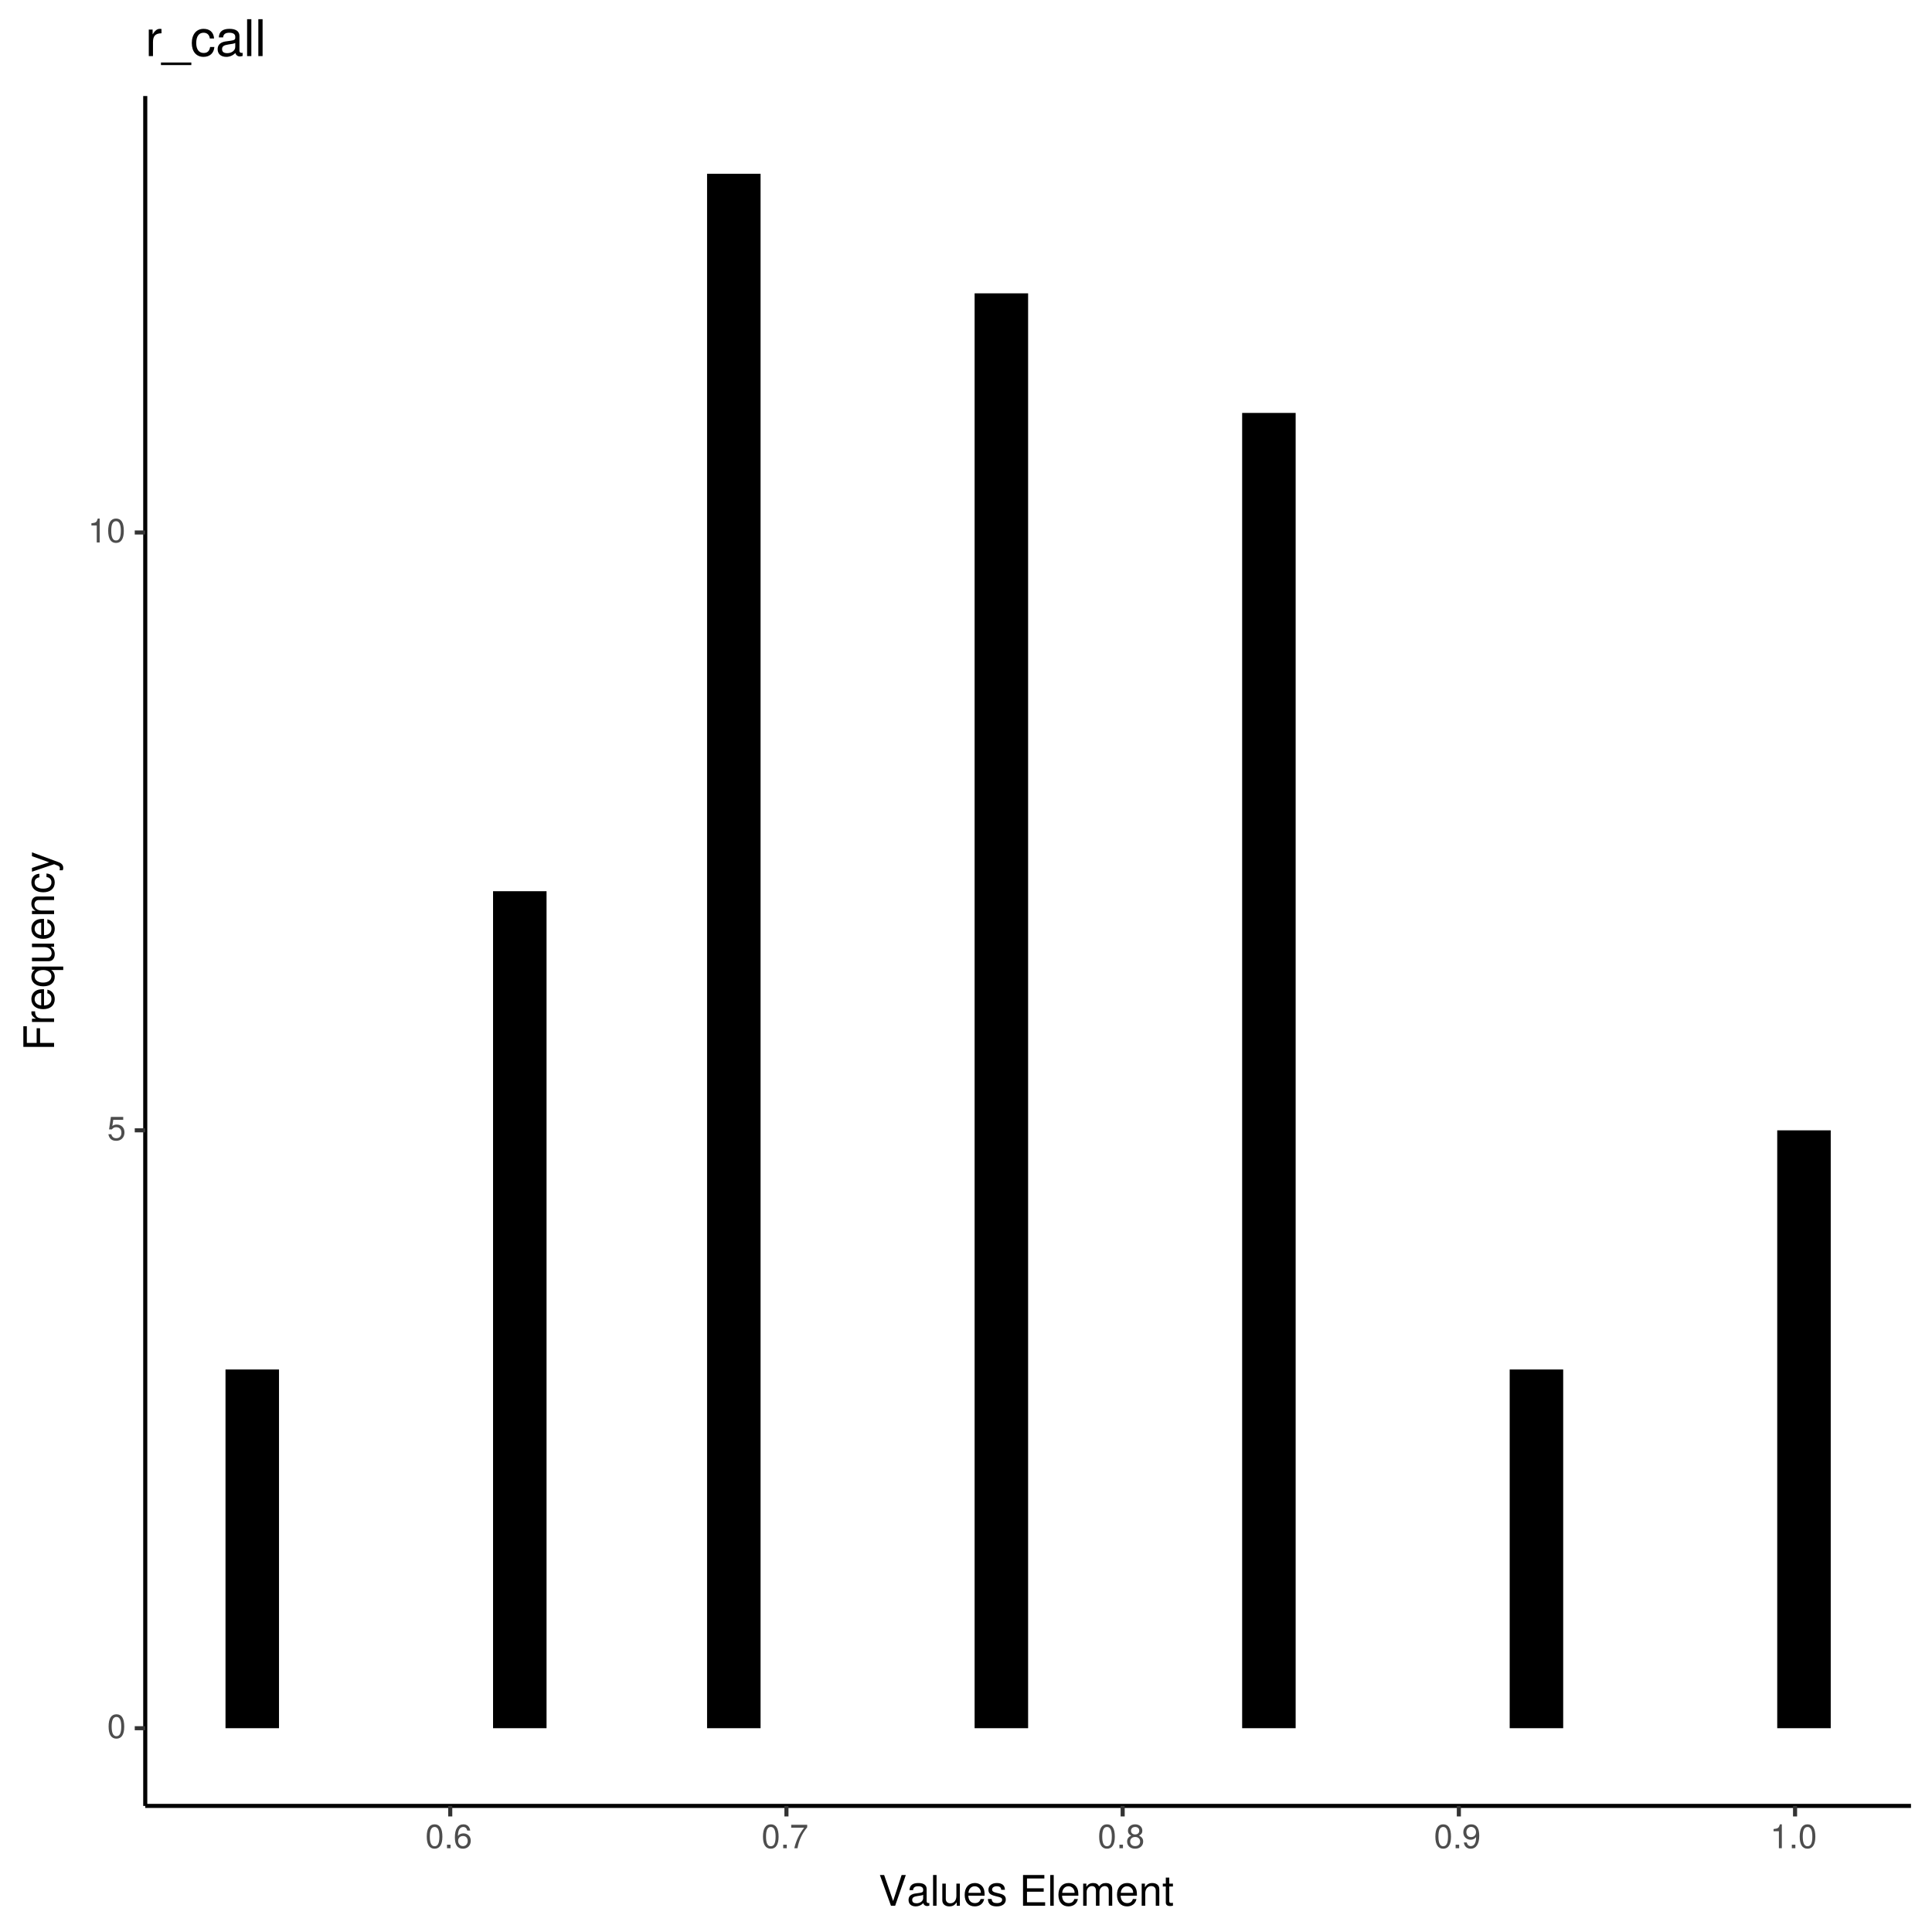
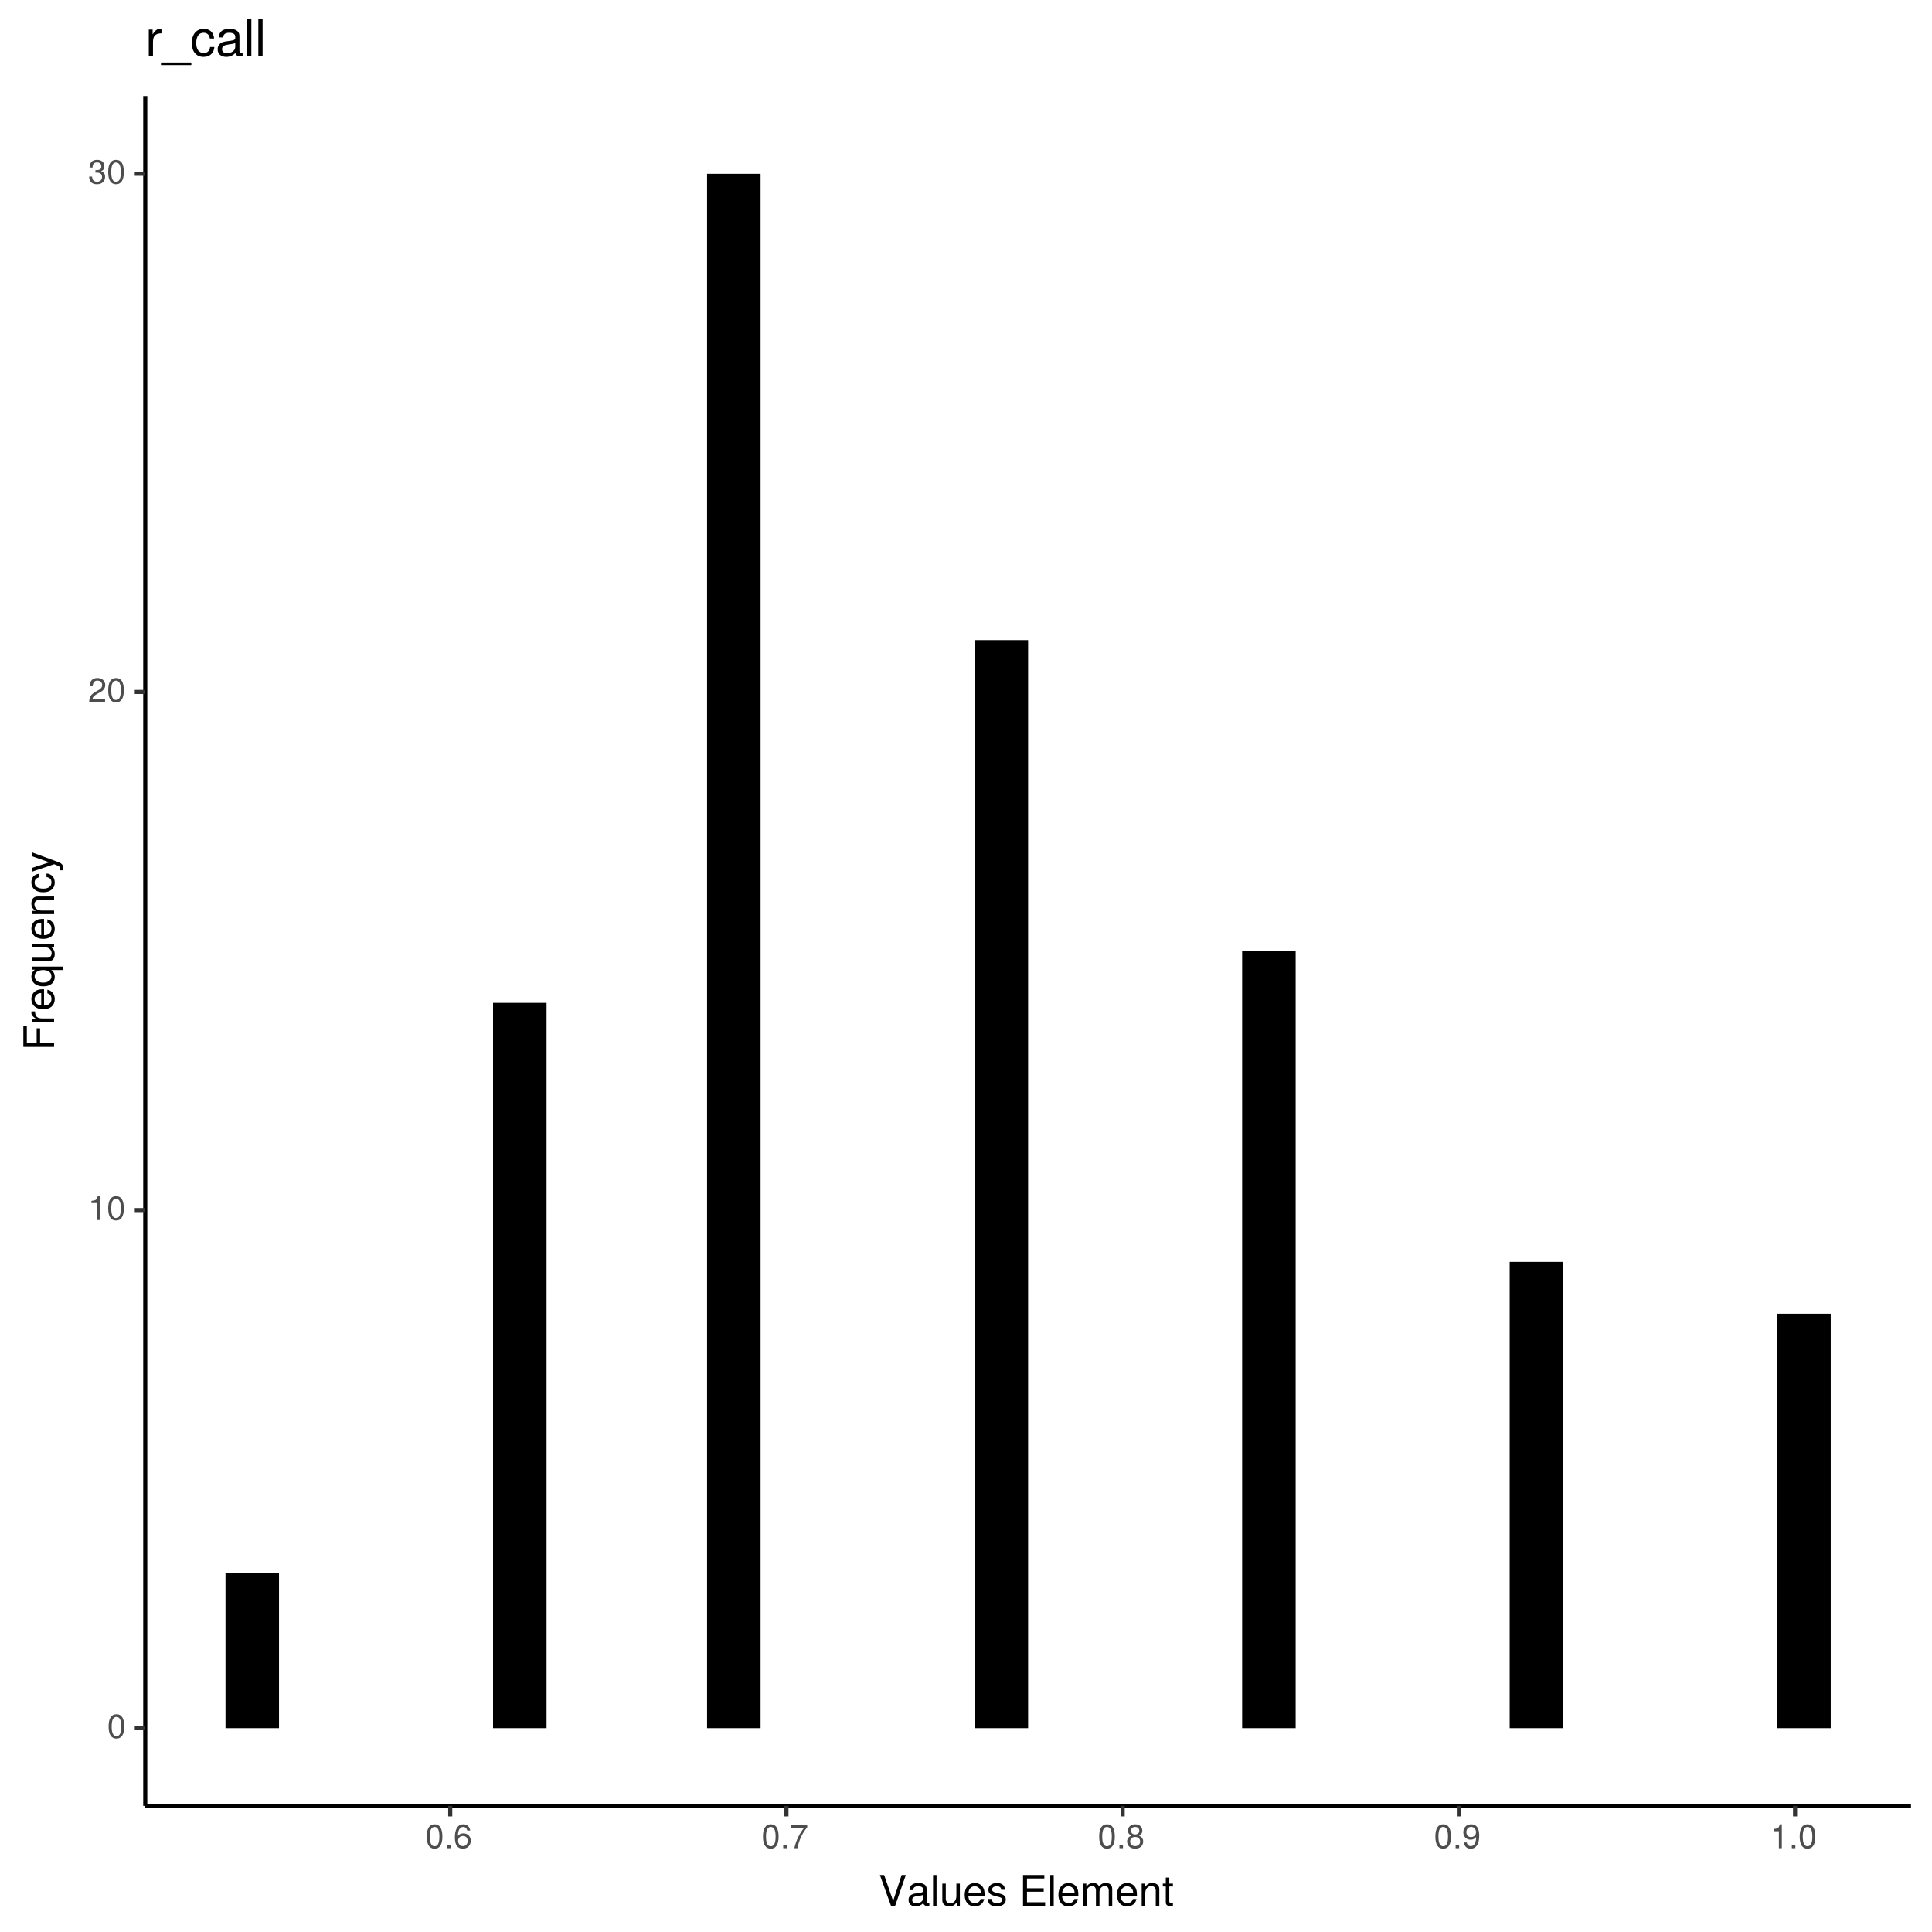
<svg xmlns="http://www.w3.org/2000/svg" xmlns:xlink="http://www.w3.org/1999/xlink" width="504pt" height="504pt" viewBox="0 0 504 504" version="1.1">
  <defs>
    <g>
      <symbol overflow="visible" id="glyph0-0">
        <path style="stroke:none;" d="" />
      </symbol>
      <symbol overflow="visible" id="glyph0-1">
        <path style="stroke:none;" d="M 4.453 -3 C 4.453 -5.156 3.781 -6.234 2.422 -6.234 C 1.078 -6.234 0.375 -5.141 0.375 -3.047 C 0.375 -0.953 1.078 0.125 2.422 0.125 C 3.734 0.125 4.453 -0.953 4.453 -3 Z M 3.672 -3.062 C 3.672 -1.297 3.266 -0.516 2.406 -0.516 C 1.578 -0.516 1.172 -1.344 1.172 -3.047 C 1.172 -4.75 1.578 -5.547 2.422 -5.547 C 3.25 -5.547 3.672 -4.734 3.672 -3.062 Z M 3.672 -3.062 " />
      </symbol>
      <symbol overflow="visible" id="glyph0-2">
-         <path style="stroke:none;" d="M 4.516 -2.062 C 4.516 -3.297 3.688 -4.109 2.5 -4.109 C 2.062 -4.109 1.703 -4 1.344 -3.734 L 1.594 -5.344 L 4.188 -5.344 L 4.188 -6.109 L 0.969 -6.109 L 0.5 -2.844 L 1.219 -2.844 C 1.578 -3.266 1.875 -3.422 2.359 -3.422 C 3.188 -3.422 3.719 -2.891 3.719 -1.969 C 3.719 -1.062 3.203 -0.547 2.359 -0.547 C 1.688 -0.547 1.266 -0.891 1.078 -1.594 L 0.312 -1.594 C 0.562 -0.359 1.266 0.125 2.375 0.125 C 3.641 0.125 4.516 -0.75 4.516 -2.062 Z M 4.516 -2.062 " />
+         <path style="stroke:none;" d="M 3.047 0 L 3.047 -6.234 L 2.547 -6.234 C 2.266 -5.281 2.094 -5.141 0.891 -5 L 0.891 -4.438 L 2.281 -4.438 L 2.281 0 Z M 3.047 0 " />
      </symbol>
      <symbol overflow="visible" id="glyph0-3">
-         <path style="stroke:none;" d="M 3.047 0 L 3.047 -6.234 L 2.547 -6.234 C 2.266 -5.281 2.094 -5.141 0.891 -5 L 0.891 -4.438 L 2.281 -4.438 L 2.281 0 Z M 3.047 0 " />
+         <path style="stroke:none;" d="M 4.5 -4.406 C 4.5 -5.469 3.672 -6.234 2.5 -6.234 C 1.219 -6.234 0.484 -5.594 0.438 -4.078 L 1.219 -4.078 C 1.281 -5.125 1.703 -5.562 2.469 -5.562 C 3.172 -5.562 3.703 -5.062 3.703 -4.391 C 3.703 -3.891 3.406 -3.469 2.859 -3.156 L 2.047 -2.703 C 0.75 -1.969 0.375 -1.375 0.297 0 L 4.453 0 L 4.453 -0.766 L 1.172 -0.766 C 1.25 -1.281 1.531 -1.594 2.297 -2.047 L 3.172 -2.531 C 4.047 -2.984 4.5 -3.641 4.5 -4.406 Z M 4.5 -4.406 " />
      </symbol>
      <symbol overflow="visible" id="glyph0-4">
+         <path style="stroke:none;" d="M 4.453 -1.812 C 4.453 -2.562 4.141 -3.016 3.391 -3.266 C 3.969 -3.5 4.266 -3.891 4.266 -4.516 C 4.266 -5.594 3.547 -6.234 2.359 -6.234 C 1.109 -6.234 0.438 -5.547 0.406 -4.219 L 1.188 -4.219 C 1.203 -5.141 1.578 -5.562 2.375 -5.562 C 3.062 -5.562 3.469 -5.156 3.469 -4.5 C 3.469 -3.828 3.188 -3.547 1.938 -3.547 L 1.938 -2.906 L 2.359 -2.906 C 3.219 -2.906 3.656 -2.5 3.656 -1.797 C 3.656 -1.016 3.172 -0.547 2.359 -0.547 C 1.516 -0.547 1.109 -0.969 1.062 -1.875 L 0.281 -1.875 C 0.375 -0.5 1.062 0.125 2.344 0.125 C 3.625 0.125 4.453 -0.641 4.453 -1.812 Z M 4.453 -1.812 " />
+       </symbol>
+       <symbol overflow="visible" id="glyph0-5">
        <path style="stroke:none;" d="M 1.688 0 L 1.688 -0.922 L 0.766 -0.922 L 0.766 0 Z M 1.688 0 " />
      </symbol>
-       <symbol overflow="visible" id="glyph0-5">
+       <symbol overflow="visible" id="glyph0-6">
        <path style="stroke:none;" d="M 4.516 -1.938 C 4.516 -3.094 3.719 -3.875 2.609 -3.875 C 1.984 -3.875 1.5 -3.641 1.172 -3.188 C 1.172 -4.703 1.672 -5.547 2.562 -5.547 C 3.109 -5.547 3.484 -5.203 3.609 -4.609 L 4.375 -4.609 C 4.234 -5.625 3.562 -6.234 2.609 -6.234 C 1.156 -6.234 0.375 -5.016 0.375 -2.844 C 0.375 -0.891 1.047 0.125 2.469 0.125 C 3.656 0.125 4.516 -0.719 4.516 -1.938 Z M 3.719 -1.875 C 3.719 -1.094 3.188 -0.547 2.484 -0.547 C 1.766 -0.547 1.219 -1.125 1.219 -1.922 C 1.219 -2.688 1.734 -3.188 2.5 -3.188 C 3.25 -3.188 3.719 -2.703 3.719 -1.875 Z M 3.719 -1.875 " />
      </symbol>
-       <symbol overflow="visible" id="glyph0-6">
+       <symbol overflow="visible" id="glyph0-7">
        <path style="stroke:none;" d="M 4.578 -5.453 L 4.578 -6.109 L 0.406 -6.109 L 0.406 -5.344 L 3.781 -5.344 C 2.531 -3.781 1.656 -1.953 1.219 0 L 2.047 0 C 2.391 -2.016 3.266 -3.891 4.578 -5.453 Z M 4.578 -5.453 " />
      </symbol>
-       <symbol overflow="visible" id="glyph0-7">
+       <symbol overflow="visible" id="glyph0-8">
        <path style="stroke:none;" d="M 4.516 -1.766 C 4.516 -2.453 4.156 -2.938 3.438 -3.281 C 4.078 -3.672 4.297 -3.984 4.297 -4.578 C 4.297 -5.547 3.531 -6.234 2.422 -6.234 C 1.312 -6.234 0.547 -5.547 0.547 -4.578 C 0.547 -4 0.75 -3.672 1.391 -3.281 C 0.672 -2.938 0.328 -2.453 0.328 -1.766 C 0.328 -0.625 1.188 0.125 2.422 0.125 C 3.656 0.125 4.516 -0.625 4.516 -1.766 Z M 3.5 -4.562 C 3.5 -3.969 3.062 -3.594 2.422 -3.594 C 1.766 -3.594 1.344 -3.969 1.344 -4.562 C 1.344 -5.156 1.766 -5.547 2.422 -5.547 C 3.078 -5.547 3.5 -5.156 3.5 -4.562 Z M 3.719 -1.75 C 3.719 -1.016 3.188 -0.547 2.406 -0.547 C 1.641 -0.547 1.125 -1.016 1.125 -1.75 C 1.125 -2.484 1.641 -2.938 2.422 -2.938 C 3.188 -2.938 3.719 -2.484 3.719 -1.75 Z M 3.719 -1.75 " />
      </symbol>
-       <symbol overflow="visible" id="glyph0-8">
+       <symbol overflow="visible" id="glyph0-9">
        <path style="stroke:none;" d="M 4.484 -3.266 C 4.484 -5.219 3.797 -6.234 2.375 -6.234 C 1.188 -6.234 0.328 -5.391 0.328 -4.172 C 0.328 -3.016 1.125 -2.219 2.25 -2.219 C 2.844 -2.219 3.266 -2.438 3.672 -2.922 C 3.672 -1.406 3.172 -0.547 2.281 -0.547 C 1.734 -0.547 1.359 -0.891 1.234 -1.5 L 0.469 -1.5 C 0.609 -0.469 1.281 0.125 2.234 0.125 C 3.688 0.125 4.484 -1.109 4.484 -3.266 Z M 3.641 -4.188 C 3.641 -3.422 3.094 -2.906 2.344 -2.906 C 1.594 -2.906 1.125 -3.391 1.125 -4.234 C 1.125 -5.016 1.656 -5.562 2.359 -5.562 C 3.094 -5.562 3.641 -5 3.641 -4.188 Z M 3.641 -4.188 " />
      </symbol>
      <symbol overflow="visible" id="glyph1-0">
        <path style="stroke:none;" d="" />
      </symbol>
      <symbol overflow="visible" id="glyph1-1">
        <path style="stroke:none;" d="M 7.094 -8.016 L 6 -8.016 L 3.781 -1.234 L 1.438 -8.016 L 0.328 -8.016 L 3.219 0 L 4.312 0 Z M 7.094 -8.016 " />
      </symbol>
      <symbol overflow="visible" id="glyph1-2">
        <path style="stroke:none;" d="M 5.891 -0.016 L 5.891 -0.719 C 5.781 -0.688 5.734 -0.688 5.688 -0.688 C 5.375 -0.688 5.188 -0.859 5.188 -1.141 L 5.188 -4.359 C 5.188 -5.375 4.438 -5.922 3.031 -5.922 C 1.625 -5.922 0.766 -5.391 0.719 -4.062 L 1.641 -4.062 C 1.719 -4.766 2.141 -5.078 2.984 -5.078 C 3.812 -5.078 4.281 -4.781 4.281 -4.219 L 4.281 -3.984 C 4.281 -3.594 4.047 -3.438 3.328 -3.344 C 2.031 -3.172 1.828 -3.141 1.469 -2.984 C 0.797 -2.719 0.469 -2.203 0.469 -1.5 C 0.469 -0.453 1.188 0.172 2.359 0.172 C 3.094 0.172 3.812 -0.141 4.312 -0.688 C 4.406 -0.234 4.812 0.078 5.266 0.078 C 5.438 0.078 5.594 0.062 5.891 -0.016 Z M 4.281 -1.984 C 4.281 -1.172 3.438 -0.641 2.547 -0.641 C 1.844 -0.641 1.422 -0.891 1.422 -1.516 C 1.422 -2.125 1.828 -2.391 2.812 -2.531 C 3.766 -2.656 3.969 -2.703 4.281 -2.844 Z M 4.281 -1.984 " />
      </symbol>
      <symbol overflow="visible" id="glyph1-3">
        <path style="stroke:none;" d="M 1.656 0 L 1.656 -8.016 L 0.75 -8.016 L 0.75 0 Z M 1.656 0 " />
      </symbol>
      <symbol overflow="visible" id="glyph1-4">
        <path style="stroke:none;" d="M 5.297 0 L 5.297 -5.766 L 4.391 -5.766 L 4.391 -2.578 C 4.391 -1.406 3.766 -0.641 2.812 -0.641 C 2.094 -0.641 1.625 -1.078 1.625 -1.766 L 1.625 -5.766 L 0.719 -5.766 L 0.719 -1.406 C 0.719 -0.453 1.438 0.172 2.547 0.172 C 3.406 0.172 3.938 -0.125 4.484 -0.891 L 4.484 0 Z M 5.297 0 " />
      </symbol>
      <symbol overflow="visible" id="glyph1-5">
        <path style="stroke:none;" d="M 5.641 -2.625 C 5.641 -3.453 5.578 -3.984 5.406 -4.406 C 5.031 -5.359 4.156 -5.922 3.078 -5.922 C 1.469 -5.922 0.438 -4.734 0.438 -2.844 C 0.438 -0.953 1.438 0.172 3.062 0.172 C 4.375 0.172 5.297 -0.578 5.516 -1.75 L 4.594 -1.75 C 4.344 -0.984 3.828 -0.688 3.094 -0.688 C 2.141 -0.688 1.422 -1.297 1.391 -2.625 Z M 4.656 -3.438 C 4.656 -3.438 4.656 -3.391 4.656 -3.359 L 1.422 -3.359 C 1.5 -4.391 2.141 -5.078 3.062 -5.078 C 3.969 -5.078 4.656 -4.328 4.656 -3.438 Z M 4.656 -3.438 " />
      </symbol>
      <symbol overflow="visible" id="glyph1-6">
        <path style="stroke:none;" d="M 5.047 -1.609 C 5.047 -2.469 4.562 -2.906 3.422 -3.172 L 2.547 -3.391 C 1.797 -3.562 1.469 -3.812 1.469 -4.219 C 1.469 -4.734 1.953 -5.078 2.688 -5.078 C 3.438 -5.078 3.828 -4.766 3.844 -4.156 L 4.812 -4.156 C 4.812 -5.297 4.062 -5.922 2.734 -5.922 C 1.391 -5.922 0.516 -5.234 0.516 -4.172 C 0.516 -3.266 0.984 -2.844 2.344 -2.516 L 3.203 -2.297 C 3.844 -2.141 4.094 -1.953 4.094 -1.547 C 4.094 -1 3.547 -0.688 2.75 -0.688 C 1.922 -0.688 1.469 -0.875 1.344 -1.766 L 0.375 -1.766 C 0.422 -0.422 1.172 0.172 2.672 0.172 C 4.125 0.172 5.047 -0.5 5.047 -1.609 Z M 5.047 -1.609 " />
      </symbol>
      <symbol overflow="visible" id="glyph1-7">
        <path style="stroke:none;" d="" />
      </symbol>
      <symbol overflow="visible" id="glyph1-8">
        <path style="stroke:none;" d="M 6.75 0 L 6.75 -0.906 L 2.016 -0.906 L 2.016 -3.656 L 6.375 -3.656 L 6.375 -4.547 L 2.016 -4.547 L 2.016 -7.109 L 6.547 -7.109 L 6.547 -8.016 L 0.984 -8.016 L 0.984 0 Z M 6.75 0 " />
      </symbol>
      <symbol overflow="visible" id="glyph1-9">
        <path style="stroke:none;" d="M 8.359 0 L 8.359 -4.328 C 8.359 -5.359 7.781 -5.922 6.703 -5.922 C 5.938 -5.922 5.484 -5.703 4.938 -5.047 C 4.594 -5.672 4.141 -5.922 3.391 -5.922 C 2.625 -5.922 2.109 -5.641 1.609 -4.953 L 1.609 -5.766 L 0.781 -5.766 L 0.781 0 L 1.688 0 L 1.688 -3.625 C 1.688 -4.453 2.297 -5.125 3.047 -5.125 C 3.734 -5.125 4.109 -4.703 4.109 -3.969 L 4.109 0 L 5.031 0 L 5.031 -3.625 C 5.031 -4.453 5.641 -5.125 6.391 -5.125 C 7.062 -5.125 7.453 -4.703 7.453 -3.969 L 7.453 0 Z M 8.359 0 " />
      </symbol>
      <symbol overflow="visible" id="glyph1-10">
        <path style="stroke:none;" d="M 5.359 0 L 5.359 -4.359 C 5.359 -5.312 4.641 -5.922 3.531 -5.922 C 2.672 -5.922 2.125 -5.594 1.609 -4.797 L 1.609 -5.766 L 0.766 -5.766 L 0.766 0 L 1.688 0 L 1.688 -3.172 C 1.688 -4.359 2.328 -5.125 3.25 -5.125 C 3.984 -5.125 4.438 -4.688 4.438 -4 L 4.438 0 Z M 5.359 0 " />
      </symbol>
      <symbol overflow="visible" id="glyph1-11">
        <path style="stroke:none;" d="M 2.797 0 L 2.797 -0.766 C 2.672 -0.734 2.531 -0.719 2.359 -0.719 C 1.953 -0.719 1.844 -0.844 1.844 -1.25 L 1.844 -5.016 L 2.797 -5.016 L 2.797 -5.766 L 1.844 -5.766 L 1.844 -7.344 L 0.938 -7.344 L 0.938 -5.766 L 0.156 -5.766 L 0.156 -5.016 L 0.938 -5.016 L 0.938 -0.844 C 0.938 -0.25 1.328 0.078 2.047 0.078 C 2.266 0.078 2.484 0.062 2.797 0 Z M 2.797 0 " />
      </symbol>
      <symbol overflow="visible" id="glyph2-0">
        <path style="stroke:none;" d="" />
      </symbol>
      <symbol overflow="visible" id="glyph2-1">
        <path style="stroke:none;" d="M -7.109 -6.375 L -8.016 -6.375 L -8.016 -0.984 L 0 -0.984 L 0 -2.016 L -3.656 -2.016 L -3.656 -5.844 L -4.547 -5.844 L -4.547 -2.016 L -7.109 -2.016 Z M -7.109 -6.375 " />
      </symbol>
      <symbol overflow="visible" id="glyph2-2">
        <path style="stroke:none;" d="M -4.969 -3.531 L -5.891 -3.531 C -5.922 -3.375 -5.922 -3.297 -5.922 -3.172 C -5.922 -2.578 -5.578 -2.141 -4.719 -1.609 L -5.766 -1.609 L -5.766 -0.766 L 0 -0.766 L 0 -1.688 L -2.984 -1.688 C -4.297 -1.688 -4.938 -2.109 -4.969 -3.531 Z M -4.969 -3.531 " />
      </symbol>
      <symbol overflow="visible" id="glyph2-3">
        <path style="stroke:none;" d="M -2.625 -5.641 C -3.453 -5.641 -3.984 -5.578 -4.406 -5.406 C -5.359 -5.031 -5.922 -4.156 -5.922 -3.078 C -5.922 -1.469 -4.734 -0.438 -2.844 -0.438 C -0.953 -0.438 0.172 -1.438 0.172 -3.062 C 0.172 -4.375 -0.578 -5.297 -1.75 -5.516 L -1.75 -4.594 C -0.984 -4.344 -0.688 -3.828 -0.688 -3.094 C -0.688 -2.141 -1.297 -1.422 -2.625 -1.391 Z M -3.438 -4.656 C -3.438 -4.656 -3.391 -4.656 -3.359 -4.656 L -3.359 -1.422 C -4.391 -1.5 -5.078 -2.141 -5.078 -3.062 C -5.078 -3.969 -4.328 -4.656 -3.438 -4.656 Z M -3.438 -4.656 " />
      </symbol>
      <symbol overflow="visible" id="glyph2-4">
        <path style="stroke:none;" d="M 2.391 -5.438 L -5.766 -5.438 L -5.766 -4.625 L -5 -4.625 C -5.594 -4.203 -5.922 -3.547 -5.922 -2.797 C -5.922 -1.281 -4.734 -0.281 -2.812 -0.281 C -0.953 -0.281 0.172 -1.234 0.172 -2.75 C 0.172 -3.547 -0.125 -4.109 -0.75 -4.531 L 2.391 -4.531 Z M -2.844 -4.531 C -1.531 -4.531 -0.688 -3.891 -0.688 -2.922 C -0.688 -1.906 -1.547 -1.25 -2.875 -1.25 C -4.219 -1.25 -5.078 -1.906 -5.078 -2.922 C -5.078 -3.906 -4.188 -4.531 -2.844 -4.531 Z M -2.844 -4.531 " />
      </symbol>
      <symbol overflow="visible" id="glyph2-5">
        <path style="stroke:none;" d="M 0 -5.297 L -5.766 -5.297 L -5.766 -4.391 L -2.578 -4.391 C -1.406 -4.391 -0.641 -3.766 -0.641 -2.812 C -0.641 -2.094 -1.078 -1.625 -1.766 -1.625 L -5.766 -1.625 L -5.766 -0.719 L -1.406 -0.719 C -0.453 -0.719 0.172 -1.438 0.172 -2.547 C 0.172 -3.406 -0.125 -3.938 -0.891 -4.484 L 0 -4.484 Z M 0 -5.297 " />
      </symbol>
      <symbol overflow="visible" id="glyph2-6">
        <path style="stroke:none;" d="M 0 -5.359 L -4.359 -5.359 C -5.312 -5.359 -5.922 -4.641 -5.922 -3.531 C -5.922 -2.672 -5.594 -2.125 -4.797 -1.609 L -5.766 -1.609 L -5.766 -0.766 L 0 -0.766 L 0 -1.688 L -3.172 -1.688 C -4.359 -1.688 -5.125 -2.328 -5.125 -3.25 C -5.125 -3.984 -4.688 -4.438 -4 -4.438 L 0 -4.438 Z M 0 -5.359 " />
      </symbol>
      <symbol overflow="visible" id="glyph2-7">
        <path style="stroke:none;" d="M -1.984 -5.25 L -1.984 -4.328 C -1.062 -4.172 -0.688 -3.703 -0.688 -2.922 C -0.688 -1.906 -1.469 -1.297 -2.828 -1.297 C -4.266 -1.297 -5.078 -1.891 -5.078 -2.891 C -5.078 -3.656 -4.625 -4.141 -3.828 -4.25 L -3.828 -5.188 C -5.234 -5.078 -5.922 -4.188 -5.922 -2.906 C -5.922 -1.359 -4.734 -0.344 -2.828 -0.344 C -0.969 -0.344 0.172 -1.328 0.172 -2.891 C 0.172 -4.266 -0.656 -5.141 -1.984 -5.25 Z M -1.984 -5.25 " />
      </symbol>
      <symbol overflow="visible" id="glyph2-8">
        <path style="stroke:none;" d="M -5.766 -5.266 L -5.766 -4.266 L -1.281 -2.672 L -5.766 -1.203 L -5.766 -0.219 L 0.016 -2.172 L 0.938 -1.812 C 1.344 -1.656 1.5 -1.469 1.5 -1.078 C 1.5 -0.953 1.469 -0.797 1.438 -0.594 L 2.25 -0.594 C 2.359 -0.781 2.391 -0.969 2.391 -1.203 C 2.391 -1.859 2.031 -2.391 1.203 -2.688 Z M -5.766 -5.266 " />
      </symbol>
      <symbol overflow="visible" id="glyph3-0">
        <path style="stroke:none;" d="" />
      </symbol>
      <symbol overflow="visible" id="glyph3-1">
        <path style="stroke:none;" d="M 4.234 -5.953 L 4.234 -7.078 C 4.047 -7.109 3.969 -7.109 3.812 -7.109 C 3.109 -7.109 2.562 -6.688 1.922 -5.672 L 1.922 -6.922 L 0.922 -6.922 L 0.922 0 L 2.016 0 L 2.016 -3.594 C 2.016 -5.156 2.531 -5.922 4.234 -5.953 Z M 4.234 -5.953 " />
      </symbol>
      <symbol overflow="visible" id="glyph3-2">
        <path style="stroke:none;" d="M 7.625 2.344 L 7.625 1.672 L -0.297 1.672 L -0.297 2.344 Z M 7.625 2.344 " />
      </symbol>
      <symbol overflow="visible" id="glyph3-3">
        <path style="stroke:none;" d="M 6.297 -2.375 L 5.188 -2.375 C 5 -1.266 4.438 -0.812 3.5 -0.812 C 2.281 -0.812 1.562 -1.75 1.562 -3.391 C 1.562 -5.125 2.266 -6.094 3.469 -6.094 C 4.391 -6.094 4.984 -5.562 5.109 -4.594 L 6.219 -4.594 C 6.094 -6.281 5.031 -7.109 3.484 -7.109 C 1.625 -7.109 0.406 -5.688 0.406 -3.391 C 0.406 -1.156 1.594 0.203 3.469 0.203 C 5.125 0.203 6.172 -0.797 6.297 -2.375 Z M 6.297 -2.375 " />
      </symbol>
      <symbol overflow="visible" id="glyph3-4">
        <path style="stroke:none;" d="M 7.062 -0.031 L 7.062 -0.859 C 6.938 -0.828 6.891 -0.828 6.828 -0.828 C 6.438 -0.828 6.234 -1.031 6.234 -1.375 L 6.234 -5.234 C 6.234 -6.453 5.328 -7.109 3.625 -7.109 C 1.953 -7.109 0.922 -6.469 0.859 -4.875 L 1.969 -4.875 C 2.062 -5.719 2.562 -6.094 3.594 -6.094 C 4.578 -6.094 5.141 -5.734 5.141 -5.062 L 5.141 -4.781 C 5.141 -4.312 4.859 -4.125 3.984 -4.016 C 2.422 -3.812 2.188 -3.766 1.766 -3.594 C 0.969 -3.266 0.547 -2.641 0.547 -1.797 C 0.547 -0.547 1.422 0.203 2.828 0.203 C 3.703 0.203 4.562 -0.172 5.172 -0.812 C 5.297 -0.297 5.766 0.094 6.312 0.094 C 6.531 0.094 6.703 0.062 7.062 -0.031 Z M 5.141 -2.391 C 5.141 -1.406 4.125 -0.766 3.062 -0.766 C 2.203 -0.766 1.703 -1.062 1.703 -1.828 C 1.703 -2.547 2.188 -2.859 3.359 -3.031 C 4.531 -3.188 4.766 -3.25 5.141 -3.422 Z M 5.141 -2.391 " />
      </symbol>
      <symbol overflow="visible" id="glyph3-5">
        <path style="stroke:none;" d="M 2 0 L 2 -9.625 L 0.891 -9.625 L 0.891 0 Z M 2 0 " />
      </symbol>
    </g>
  </defs>
  <g id="surface1">
    <rect x="0" y="0" width="504" height="504" style="fill:rgb(100%,100%,100%);fill-opacity:1;stroke:none;" />
    <rect x="0" y="0" width="504" height="504" style="fill:rgb(100%,100%,100%);fill-opacity:1;stroke:none;" />
    <path style="fill:none;stroke-width:1.067;stroke-linecap:round;stroke-linejoin:round;stroke:rgb(100%,100%,100%);stroke-opacity:1;stroke-miterlimit:10;" d="M 0 504 L 504 504 L 504 0 L 0 0 Z M 0 504 " />
-     <path style=" stroke:none;fill-rule:nonzero;fill:rgb(0%,0%,0%);fill-opacity:1;" d="M 58.828 450.836 L 72.785 450.836 L 72.785 357.258 L 58.828 357.258 Z M 58.828 450.836 " />
-     <path style=" stroke:none;fill-rule:nonzero;fill:rgb(0%,0%,0%);fill-opacity:1;" d="M 128.621 450.836 L 142.578 450.836 L 142.578 232.488 L 128.621 232.488 Z M 128.621 450.836 " />
+     <path style=" stroke:none;fill-rule:nonzero;fill:rgb(0%,0%,0%);fill-opacity:1;" d="M 58.828 450.836 L 72.785 450.836 L 72.785 410.285 L 58.828 410.285 Z M 58.828 450.836 " />
+     <path style=" stroke:none;fill-rule:nonzero;fill:rgb(0%,0%,0%);fill-opacity:1;" d="M 128.621 450.836 L 142.578 450.836 L 142.578 261.602 L 128.621 261.602 Z M 128.621 450.836 " />
    <path style=" stroke:none;fill-rule:nonzero;fill:rgb(0%,0%,0%);fill-opacity:1;" d="M 184.453 450.836 L 198.41 450.836 L 198.41 45.332 L 184.453 45.332 Z M 184.453 450.836 " />
-     <path style=" stroke:none;fill-rule:nonzero;fill:rgb(0%,0%,0%);fill-opacity:1;" d="M 254.246 450.836 L 268.203 450.836 L 268.203 76.523 L 254.246 76.523 Z M 254.246 450.836 " />
-     <path style=" stroke:none;fill-rule:nonzero;fill:rgb(0%,0%,0%);fill-opacity:1;" d="M 324.039 450.836 L 337.996 450.836 L 337.996 107.719 L 324.039 107.719 Z M 324.039 450.836 " />
-     <path style=" stroke:none;fill-rule:nonzero;fill:rgb(0%,0%,0%);fill-opacity:1;" d="M 393.832 450.836 L 407.789 450.836 L 407.789 357.258 L 393.832 357.258 Z M 393.832 450.836 " />
-     <path style=" stroke:none;fill-rule:nonzero;fill:rgb(0%,0%,0%);fill-opacity:1;" d="M 463.625 450.836 L 477.582 450.836 L 477.582 294.871 L 463.625 294.871 Z M 463.625 450.836 " />
+     <path style=" stroke:none;fill-rule:nonzero;fill:rgb(0%,0%,0%);fill-opacity:1;" d="M 254.246 450.836 L 268.203 450.836 L 268.203 166.984 L 254.246 166.984 Z M 254.246 450.836 " />
+     <path style=" stroke:none;fill-rule:nonzero;fill:rgb(0%,0%,0%);fill-opacity:1;" d="M 324.039 450.836 L 337.996 450.836 L 337.996 248.082 L 324.039 248.082 Z M 324.039 450.836 " />
+     <path style=" stroke:none;fill-rule:nonzero;fill:rgb(0%,0%,0%);fill-opacity:1;" d="M 393.832 450.836 L 407.789 450.836 L 407.789 329.184 L 393.832 329.184 Z M 393.832 450.836 " />
+     <path style=" stroke:none;fill-rule:nonzero;fill:rgb(0%,0%,0%);fill-opacity:1;" d="M 463.625 450.836 L 477.582 450.836 L 477.582 342.703 L 463.625 342.703 Z M 463.625 450.836 " />
    <path style="fill:none;stroke-width:1.067;stroke-linecap:butt;stroke-linejoin:round;stroke:rgb(0%,0%,0%);stroke-opacity:1;stroke-miterlimit:10;" d="M 37.891 471.109 L 37.891 25.055 " />
    <g style="fill:rgb(30.196%,30.196%,30.196%);fill-opacity:1;">
      <use xlink:href="#glyph0-1" x="27.957" y="453.438" />
    </g>
    <g style="fill:rgb(30.196%,30.196%,30.196%);fill-opacity:1;">
-       <use xlink:href="#glyph0-2" x="27.957" y="297.474" />
-     </g>
-     <g style="fill:rgb(30.196%,30.196%,30.196%);fill-opacity:1;">
-       <use xlink:href="#glyph0-3" x="22.957" y="141.509" />
-       <use xlink:href="#glyph0-1" x="27.848" y="141.509" />
+       <use xlink:href="#glyph0-2" x="22.957" y="318.271" />
+       <use xlink:href="#glyph0-1" x="27.848" y="318.271" />
+     </g>
+     <g style="fill:rgb(30.196%,30.196%,30.196%);fill-opacity:1;">
+       <use xlink:href="#glyph0-3" x="22.957" y="183.103" />
+       <use xlink:href="#glyph0-1" x="27.848" y="183.103" />
+     </g>
+     <g style="fill:rgb(30.196%,30.196%,30.196%);fill-opacity:1;">
+       <use xlink:href="#glyph0-4" x="22.957" y="47.931" />
+       <use xlink:href="#glyph0-1" x="27.848" y="47.931" />
    </g>
    <path style="fill:none;stroke-width:1.067;stroke-linecap:butt;stroke-linejoin:round;stroke:rgb(20%,20%,20%);stroke-opacity:1;stroke-miterlimit:10;" d="M 35.152 450.836 L 37.891 450.836 " />
-     <path style="fill:none;stroke-width:1.067;stroke-linecap:butt;stroke-linejoin:round;stroke:rgb(20%,20%,20%);stroke-opacity:1;stroke-miterlimit:10;" d="M 35.152 294.871 L 37.891 294.871 " />
-     <path style="fill:none;stroke-width:1.067;stroke-linecap:butt;stroke-linejoin:round;stroke:rgb(20%,20%,20%);stroke-opacity:1;stroke-miterlimit:10;" d="M 35.152 138.906 L 37.891 138.906 " />
+     <path style="fill:none;stroke-width:1.067;stroke-linecap:butt;stroke-linejoin:round;stroke:rgb(20%,20%,20%);stroke-opacity:1;stroke-miterlimit:10;" d="M 35.152 315.668 L 37.891 315.668 " />
+     <path style="fill:none;stroke-width:1.067;stroke-linecap:butt;stroke-linejoin:round;stroke:rgb(20%,20%,20%);stroke-opacity:1;stroke-miterlimit:10;" d="M 35.152 180.5 L 37.891 180.5 " />
+     <path style="fill:none;stroke-width:1.067;stroke-linecap:butt;stroke-linejoin:round;stroke:rgb(20%,20%,20%);stroke-opacity:1;stroke-miterlimit:10;" d="M 35.152 45.328 L 37.891 45.328 " />
    <path style="fill:none;stroke-width:1.067;stroke-linecap:butt;stroke-linejoin:round;stroke:rgb(0%,0%,0%);stroke-opacity:1;stroke-miterlimit:10;" d="M 37.891 471.109 L 498.52 471.109 " />
    <path style="fill:none;stroke-width:1.067;stroke-linecap:butt;stroke-linejoin:round;stroke:rgb(20%,20%,20%);stroke-opacity:1;stroke-miterlimit:10;" d="M 117.453 473.848 L 117.453 471.109 " />
    <path style="fill:none;stroke-width:1.067;stroke-linecap:butt;stroke-linejoin:round;stroke:rgb(20%,20%,20%);stroke-opacity:1;stroke-miterlimit:10;" d="M 205.16 473.848 L 205.16 471.109 " />
    <path style="fill:none;stroke-width:1.067;stroke-linecap:butt;stroke-linejoin:round;stroke:rgb(20%,20%,20%);stroke-opacity:1;stroke-miterlimit:10;" d="M 292.867 473.848 L 292.867 471.109 " />
    <path style="fill:none;stroke-width:1.067;stroke-linecap:butt;stroke-linejoin:round;stroke:rgb(20%,20%,20%);stroke-opacity:1;stroke-miterlimit:10;" d="M 380.57 473.848 L 380.57 471.109 " />
    <path style="fill:none;stroke-width:1.067;stroke-linecap:butt;stroke-linejoin:round;stroke:rgb(20%,20%,20%);stroke-opacity:1;stroke-miterlimit:10;" d="M 468.277 473.848 L 468.277 471.109 " />
    <g style="fill:rgb(30.196%,30.196%,30.196%);fill-opacity:1;">
      <use xlink:href="#glyph0-1" x="110.953" y="482.146" />
-       <use xlink:href="#glyph0-4" x="115.844" y="482.146" />
-       <use xlink:href="#glyph0-5" x="118.289" y="482.146" />
+       <use xlink:href="#glyph0-5" x="115.844" y="482.146" />
+       <use xlink:href="#glyph0-6" x="118.289" y="482.146" />
    </g>
    <g style="fill:rgb(30.196%,30.196%,30.196%);fill-opacity:1;">
      <use xlink:href="#glyph0-1" x="198.66" y="482.146" />
-       <use xlink:href="#glyph0-4" x="203.551" y="482.146" />
-       <use xlink:href="#glyph0-6" x="205.996" y="482.146" />
+       <use xlink:href="#glyph0-5" x="203.551" y="482.146" />
+       <use xlink:href="#glyph0-7" x="205.996" y="482.146" />
    </g>
    <g style="fill:rgb(30.196%,30.196%,30.196%);fill-opacity:1;">
      <use xlink:href="#glyph0-1" x="286.367" y="482.146" />
-       <use xlink:href="#glyph0-4" x="291.258" y="482.146" />
-       <use xlink:href="#glyph0-7" x="293.703" y="482.146" />
+       <use xlink:href="#glyph0-5" x="291.258" y="482.146" />
+       <use xlink:href="#glyph0-8" x="293.703" y="482.146" />
    </g>
    <g style="fill:rgb(30.196%,30.196%,30.196%);fill-opacity:1;">
      <use xlink:href="#glyph0-1" x="374.07" y="482.146" />
-       <use xlink:href="#glyph0-4" x="378.961" y="482.146" />
-       <use xlink:href="#glyph0-8" x="381.406" y="482.146" />
-     </g>
-     <g style="fill:rgb(30.196%,30.196%,30.196%);fill-opacity:1;">
-       <use xlink:href="#glyph0-3" x="461.777" y="482.146" />
-       <use xlink:href="#glyph0-4" x="466.668" y="482.146" />
+       <use xlink:href="#glyph0-5" x="378.961" y="482.146" />
+       <use xlink:href="#glyph0-9" x="381.406" y="482.146" />
+     </g>
+     <g style="fill:rgb(30.196%,30.196%,30.196%);fill-opacity:1;">
+       <use xlink:href="#glyph0-2" x="461.777" y="482.146" />
+       <use xlink:href="#glyph0-5" x="466.668" y="482.146" />
      <use xlink:href="#glyph0-1" x="469.113" y="482.146" />
    </g>
    <g style="fill:rgb(0%,0%,0%);fill-opacity:1;">
      <use xlink:href="#glyph1-1" x="229.207" y="497.147" />
      <use xlink:href="#glyph1-2" x="236.544" y="497.147" />
      <use xlink:href="#glyph1-3" x="242.66" y="497.147" />
      <use xlink:href="#glyph1-4" x="245.103" y="497.147" />
      <use xlink:href="#glyph1-5" x="251.219" y="497.147" />
      <use xlink:href="#glyph1-6" x="257.335" y="497.147" />
      <use xlink:href="#glyph1-7" x="262.835" y="497.147" />
      <use xlink:href="#glyph1-8" x="265.893" y="497.147" />
      <use xlink:href="#glyph1-3" x="273.229" y="497.147" />
      <use xlink:href="#glyph1-5" x="275.672" y="497.147" />
      <use xlink:href="#glyph1-9" x="281.788" y="497.147" />
      <use xlink:href="#glyph1-5" x="290.951" y="497.147" />
      <use xlink:href="#glyph1-10" x="297.067" y="497.147" />
      <use xlink:href="#glyph1-11" x="303.184" y="497.147" />
    </g>
    <g style="fill:rgb(0%,0%,0%);fill-opacity:1;">
      <use xlink:href="#glyph2-1" x="14.108" y="274.082" />
      <use xlink:href="#glyph2-2" x="14.108" y="267.361" />
      <use xlink:href="#glyph2-3" x="14.108" y="263.698" />
      <use xlink:href="#glyph2-4" x="14.108" y="257.582" />
      <use xlink:href="#glyph2-5" x="14.108" y="251.466" />
      <use xlink:href="#glyph2-3" x="14.108" y="245.35" />
      <use xlink:href="#glyph2-6" x="14.108" y="239.233" />
      <use xlink:href="#glyph2-7" x="14.108" y="233.117" />
      <use xlink:href="#glyph2-8" x="14.108" y="227.617" />
    </g>
    <g style="fill:rgb(0%,0%,0%);fill-opacity:1;">
      <use xlink:href="#glyph3-1" x="37.891" y="14.633" />
      <use xlink:href="#glyph3-2" x="42.287" y="14.633" />
      <use xlink:href="#glyph3-3" x="49.628" y="14.633" />
      <use xlink:href="#glyph3-4" x="56.229" y="14.633" />
      <use xlink:href="#glyph3-5" x="63.57" y="14.633" />
      <use xlink:href="#glyph3-5" x="66.501" y="14.633" />
    </g>
  </g>
</svg>
